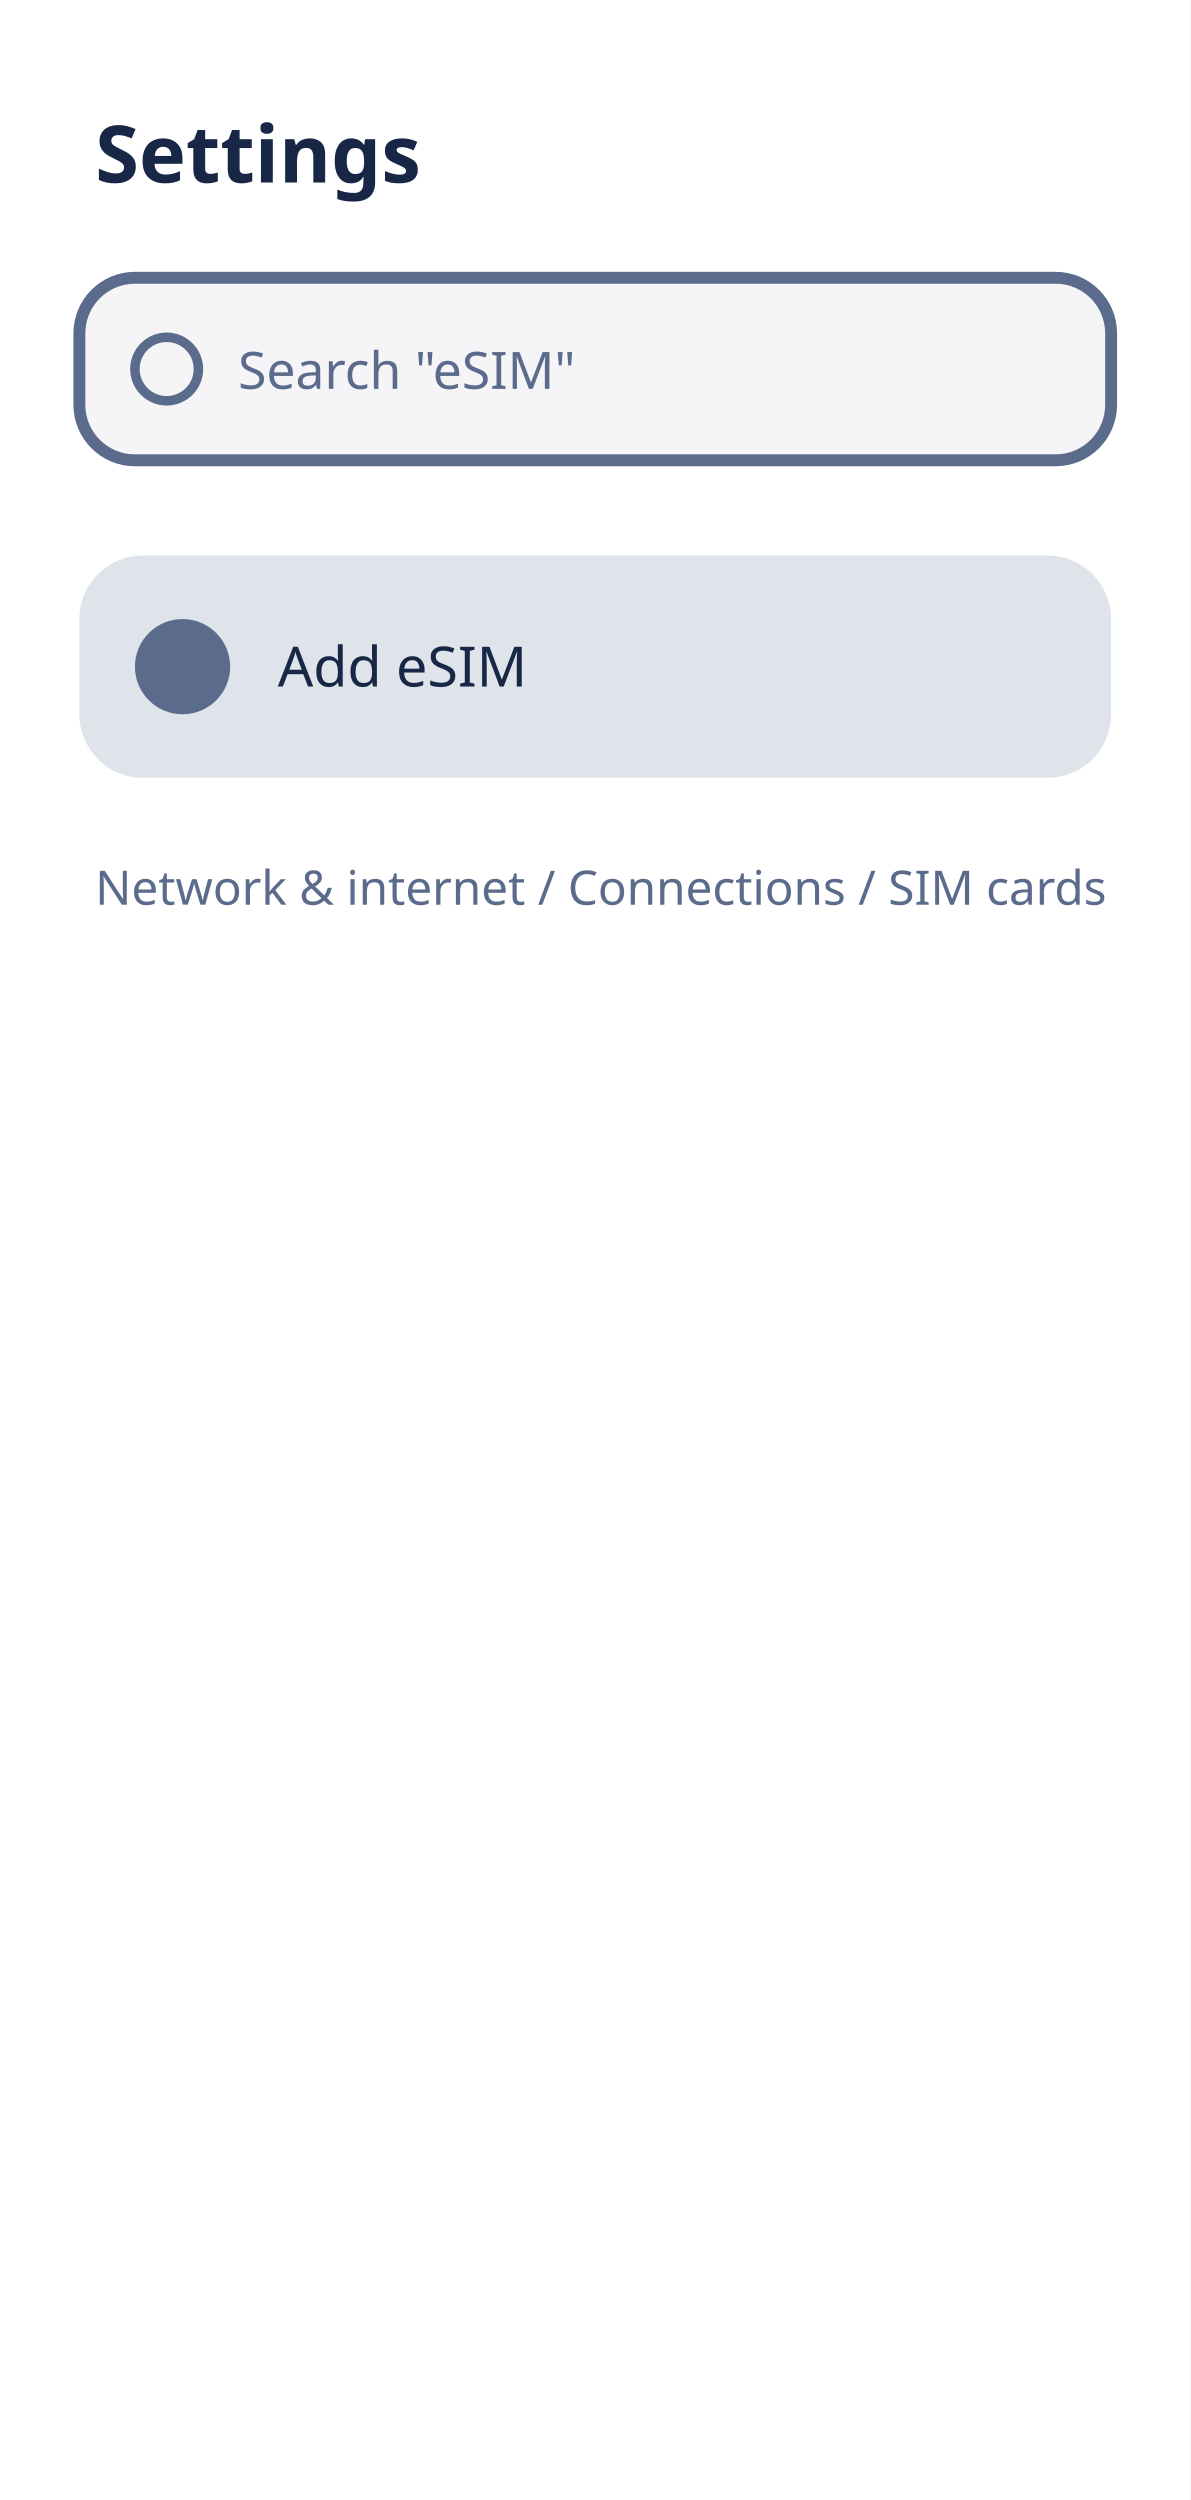
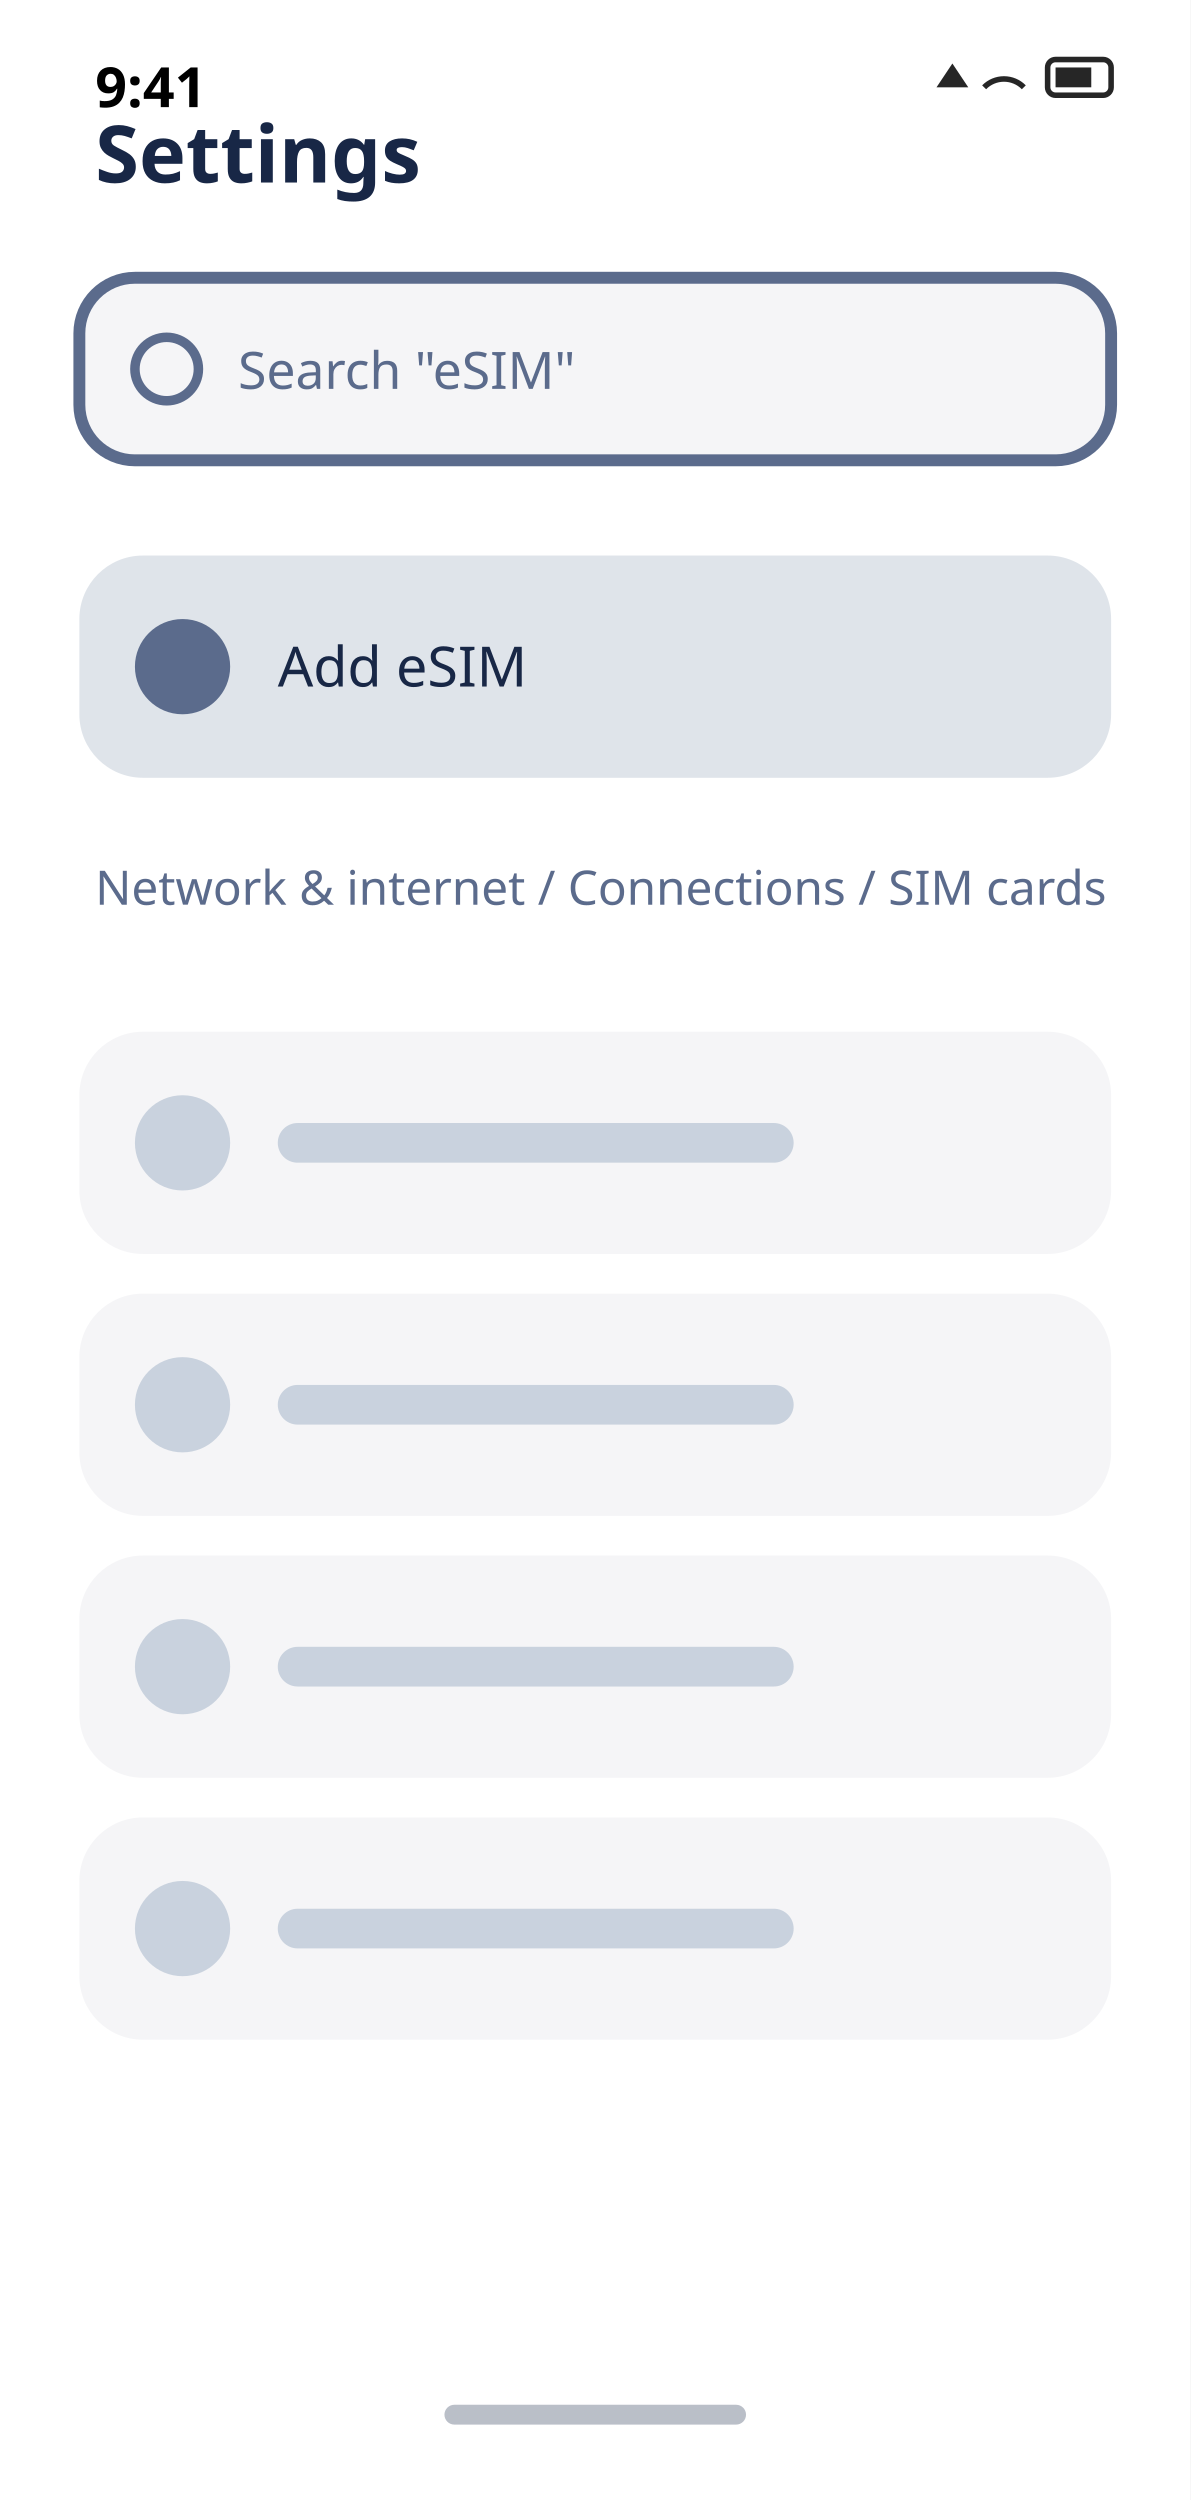
<svg xmlns="http://www.w3.org/2000/svg" viewBox="0 0 300 630">
  <rect width="300" height="630" fill="#ffffff" />
  <text x="24" y="46" font-family="ui-sans-serif,system-ui,sans-serif" font-size="20" font-weight="700" fill="#182746">Settings</text>
  <rect x="20" y="70" width="260" height="46" rx="14" fill="#f5f5f7" stroke="#5b6b8c" stroke-width="3" />
  <circle cx="42" cy="93" r="8" fill="none" stroke="#5b6b8c" stroke-width="2.4" />
  <text data-key="screen.g-find-sim-settings.search-placeholder" x="60" y="98" font-family="ui-sans-serif,system-ui,sans-serif" font-size="13" fill="#5b6b8c">Search "eSIM"</text>
  <rect x="20" y="140" width="260" height="56" rx="16" fill="#dfe4ea" />
  <circle cx="46" cy="168" r="12" fill="#5b6b8c" />
  <text x="70" y="173" font-family="ui-sans-serif,system-ui,sans-serif" font-size="14" fill="#182746">Add eSIM</text>
  <text data-key="screen.g-find-sim-settings.hint" x="24" y="228" font-family="ui-sans-serif,system-ui,sans-serif" font-size="12" fill="#5b6b8c">Network &amp; internet / Connections / SIM cards</text>
+   <g opacity="0.999">
+     <text x="24" y="27" font-family="ui-sans-serif,system-ui,sans-serif" font-size="14" font-weight="600" fill="#000000">9:41</text>
+     <g stroke="#000000" stroke-width="1.4" fill="none" opacity="0.85">
+       <path d="M236 22 l4 -6 l4 6z" fill="#000000" stroke="none" />
+       <path d="M248 22 a7 7 0 0 1 10 0" />
+       <rect x="264" y="15" width="16" height="9" rx="2" />
+       <rect x="266" y="17" width="9" height="5" fill="#000000" stroke="none" />
+     </g>
+     <rect x="20" y="260" width="260" height="56" rx="16" fill="#f5f5f7" />
+     <circle cx="46" cy="288" r="12" fill="#c9d2de" />
+     <rect x="70" y="283" width="130" height="10" rx="5" fill="#c9d2de" />
+     <rect x="20" y="326" width="260" height="56" rx="16" fill="#f5f5f7" />
+     <circle cx="46" cy="354" r="12" fill="#c9d2de" />
+     <rect x="70" y="349" width="130" height="10" rx="5" fill="#c9d2de" />
+     <rect x="20" y="392" width="260" height="56" rx="16" fill="#f5f5f7" />
+     <circle cx="46" cy="420" r="12" fill="#c9d2de" />
+     <rect x="70" y="415" width="130" height="10" rx="5" fill="#c9d2de" />
+     <rect x="20" y="458" width="260" height="56" rx="16" fill="#f5f5f7" />
+     <circle cx="46" cy="486" r="12" fill="#c9d2de" />
+     <rect x="70" y="481" width="130" height="10" rx="5" fill="#c9d2de" />
+     <rect x="112" y="606" width="76" height="5" rx="2.5" fill="#182746" opacity="0.3" />
+   </g>
</svg>
